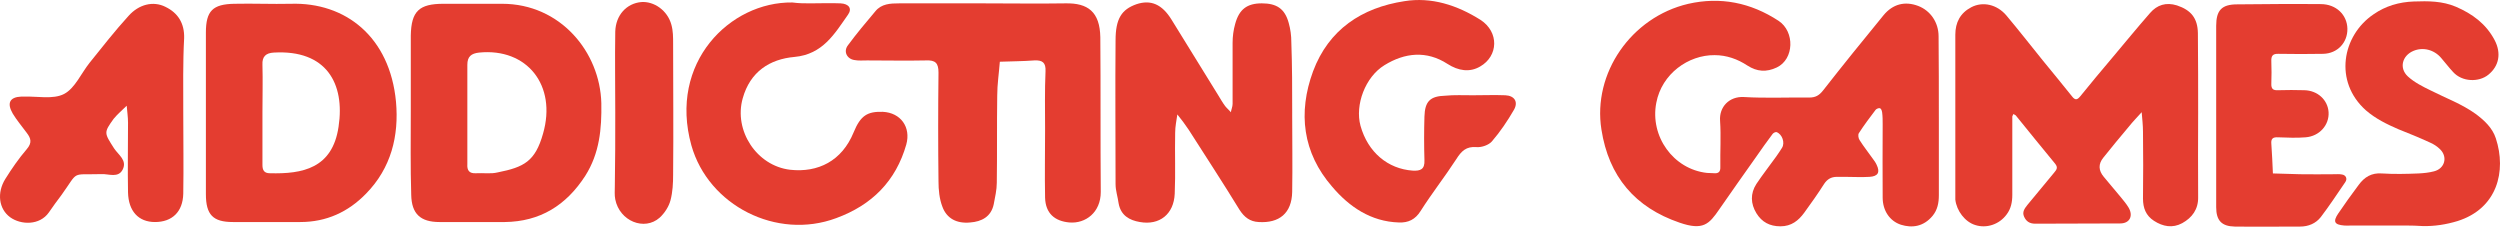
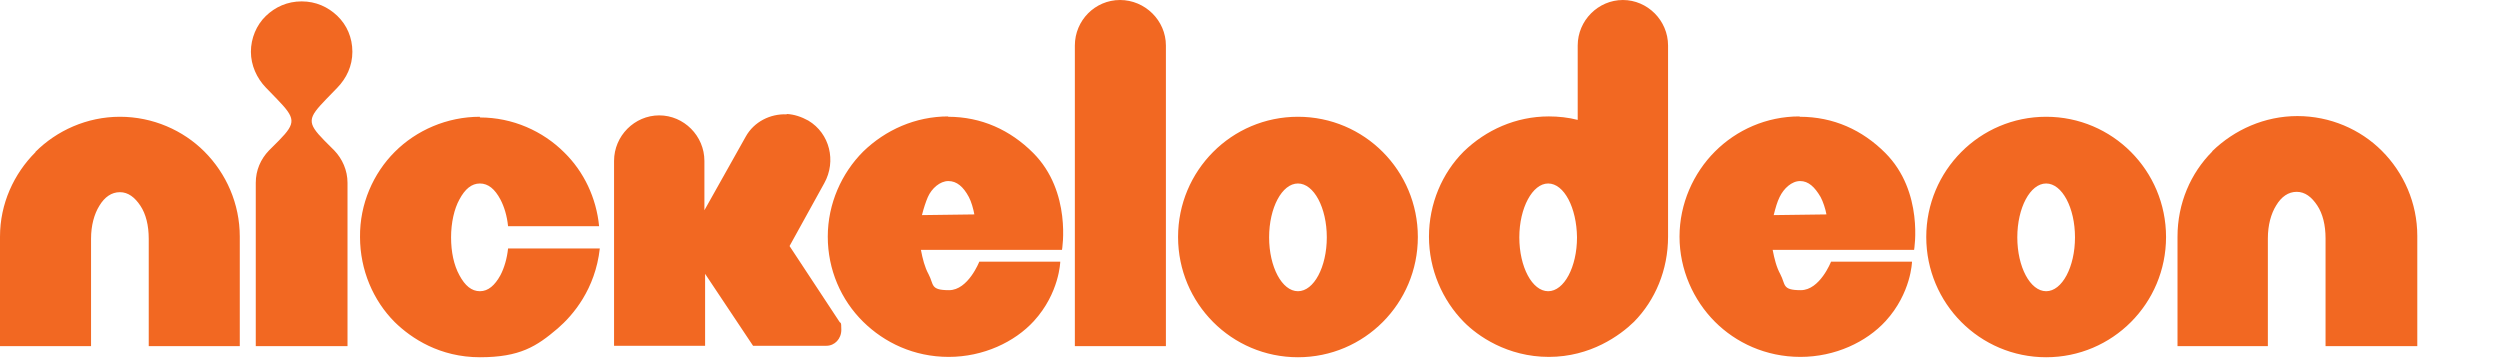
- <svg xmlns="http://www.w3.org/2000/svg" id="a" width="7.984in" height=".724in" viewBox="0 0 574.844 52.121">
-   <path d="M445.816,26.818v18.054c0,1.746-.3,3.371-1.442,4.755-2.103,2.528-4.748,2.828-7.272,2.046-2.584-.842-4.207-3.25-4.207-6.259-.061-5.597,0-11.254,0-16.851,0-.903,0-1.806-.12-2.708-.06-.361-.18-.843-.481-.963-.241-.12-.842.12-1.022.361-1.322,1.746-2.645,3.491-3.847,5.357-.241.361-.12,1.203.18,1.625.902,1.444,1.984,2.768,2.945,4.153.36.481.721.963.961,1.505.842,1.745.3,2.648-1.623,2.768-1.923.12-3.786,0-5.709,0h-1.803c-1.322,0-2.223.542-2.945,1.625-1.442,2.287-3.005,4.454-4.568,6.62-1.322,1.806-2.945,3.129-5.469,3.129-2.464,0-4.268-.963-5.53-3.009-1.322-2.166-1.442-4.514,0-6.74,1.442-2.167,3.066-4.212,4.568-6.319.481-.661.901-1.324,1.322-1.986.721-1.144.06-3.129-1.262-3.611-.24-.061-.721.18-.901.421-1.322,1.746-2.584,3.551-3.846,5.357-2.825,3.972-5.65,8.004-8.415,11.976-2.344,3.43-3.726,4.934-9.135,3.069-10.217-3.49-16.287-10.592-17.97-21.424-2.043-12.94,6.852-25.818,19.954-28.888,7.392-1.685,14.364-.3,20.795,3.912,3.726,2.468,3.606,8.786-.421,10.712-2.404,1.144-4.568.963-6.732-.422-2.284-1.505-4.808-2.407-7.573-2.407-6.011-.06-12.141,4.273-13.403,10.953-1.502,7.703,3.907,15.287,11.66,16.129.481.061,1.022,0,1.502.061,1.142.12,1.623-.301,1.563-1.505-.06-3.491.18-7.041-.06-10.532-.241-3.189,2.103-5.657,5.469-5.476,4.989.3,9.977.06,15.025.12,1.442,0,2.284-.481,3.185-1.625,4.568-5.838,9.196-11.555,13.883-17.272,2.164-2.648,4.989-3.31,7.993-2.167,2.825,1.084,4.688,3.792,4.688,6.981.06,6.259.06,12.397.06,18.476Z" fill="#e43d30" />
-   <path d="M505.436,26.337c0,6.319-.061,12.638,0,18.957.06,2.829-1.383,4.754-3.666,6.018-2.224,1.204-4.448.783-6.491-.541-1.863-1.204-2.525-2.949-2.525-5.116.061-5.115.061-10.23,0-15.346,0-1.505-.18-3.009-.3-4.514-.961,1.084-2.043,2.167-2.945,3.31-1.984,2.347-3.967,4.754-5.89,7.162q-1.743,2.167.12,4.393c1.322,1.625,2.705,3.19,4.027,4.815.541.661,1.142,1.384,1.623,2.166,1.202,1.926.361,3.732-1.863,3.732-6.491.06-12.981,0-19.533.06-1.322,0-2.103-.541-2.584-1.625-.481-1.083.12-1.866.782-2.708,2.043-2.468,4.087-4.935,6.13-7.402.541-.662.962-1.144.241-2.046-3.065-3.671-6.07-7.463-9.076-11.134-.12-.12-.36-.18-.541-.3-.06.18-.18.361-.24.541v18.055c0,1.625-.3,3.19-1.322,4.514-1.683,2.287-4.628,3.25-7.212,2.407-2.344-.722-4.268-3.25-4.568-5.838V7.981c0-2.829,1.142-4.996,3.667-6.319,2.644-1.384,5.889-.662,8.053,1.866,2.885,3.431,5.65,6.981,8.475,10.472,2.223,2.708,4.447,5.416,6.611,8.124.782,1.023,1.262.843,1.984-.06,2.344-2.889,4.688-5.718,7.092-8.546,2.945-3.491,5.89-7.102,8.895-10.532,1.623-1.866,3.666-2.527,6.19-1.745,3.246,1.084,4.748,2.949,4.808,6.38.061,6.319.061,12.517.061,18.716Z" fill="#e43d30" />
-   <path d="M549.251,51.854h-8.715c-.481,0-1.022.06-1.502,0-2.284-.181-2.644-.903-1.383-2.768,1.503-2.227,3.066-4.393,4.688-6.56,1.322-1.806,2.945-2.828,5.349-2.648,2.765.181,5.589.12,8.414,0,1.202-.06,2.404-.18,3.546-.481,2.464-.602,3.246-3.25,1.442-5.055-.661-.662-1.562-1.264-2.464-1.625-2.344-1.083-4.747-2.046-7.152-3.009-2.644-1.144-5.229-2.407-7.453-4.333-7.452-6.62-5.469-17.212,1.744-22.086,2.765-1.926,5.889-2.828,9.255-2.948,3.306-.121,6.552-.121,9.676,1.203,3.786,1.625,6.912,3.912,8.895,7.643,1.623,3.07,1.022,6.018-1.442,8.005-2.164,1.745-6.01,1.685-8.114-.662-.962-1.023-1.803-2.167-2.705-3.19-1.623-1.926-4.207-2.587-6.431-1.625-2.525,1.083-3.306,3.912-1.262,5.838,1.502,1.384,3.426,2.347,5.288,3.25,3.426,1.745,7.092,3.069,10.277,5.356,2.044,1.505,3.907,3.25,4.688,5.657,2.464,7.523.36,16.129-8.835,19.018-2.584.783-5.229,1.203-7.934,1.144-2.705-.181-5.289-.12-7.873-.12Z" fill="#e43d30" />
-   <path d="M509.584,26.397V5.935c0-3.551,1.262-4.935,4.808-4.935,6.371-.06,12.801-.12,19.233-.06,3.546,0,6.07,2.467,6.13,5.657.06,3.189-2.284,5.717-5.59,5.777-3.425.06-6.792.06-10.217,0-1.383-.061-1.743.481-1.683,1.745.061,1.685.061,3.431,0,5.115-.06,1.264.481,1.565,1.563,1.505,1.984-.06,4.027-.06,6.01,0,3.066.061,5.41,2.227,5.59,5.055.18,2.949-2.103,5.537-5.288,5.777-2.104.181-4.207.061-6.311,0-1.142-.06-1.683.241-1.563,1.505.18,2.287.241,4.514.361,6.801,2.103.061,4.146.12,6.25.181,2.584.06,5.229,0,7.813,0,.601,0,1.202-.061,1.803.06.901.12,1.322.963.782,1.745-1.863,2.709-3.667,5.477-5.65,8.064-1.142,1.445-2.825,2.167-4.748,2.167-4.989,0-9.977.061-15.025,0-3.005-.061-4.267-1.384-4.267-4.454v-21.244Z" fill="#e43d30" />
-   <path d="M225.998.768c6.303,0,12.704.1,19.006,0,5.101-.1,7.903,1.903,8.002,7.813.101,11.82,0,23.739.101,35.559,0,4.707-3.502,7.312-7.202,7.011-3.401-.3-5.502-2.102-5.601-5.709-.101-5.209,0-10.317,0-15.526,0-4.507-.101-9.015.1-13.522.101-2.003-.7-2.604-2.601-2.504-2.6.2-5.302.2-7.902.3-.2,2.604-.601,5.209-.601,7.813-.1,6.711,0,13.322-.1,20.033,0,1.602-.401,3.305-.7,4.909-.601,2.905-2.801,4.006-5.402,4.206-3.101.301-5.401-.901-6.401-3.605-.7-1.804-.901-3.907-.901-5.81-.1-8.314-.1-16.728,0-25.041,0-2.204-.7-2.905-2.901-2.805-4.502.1-9.002,0-13.504,0-1,0-2,.1-3-.1-1.702-.301-2.502-2.003-1.401-3.406,2-2.704,4.101-5.209,6.302-7.813,1.401-1.703,3.401-1.803,5.502-1.803h19.205Z" fill="#e43d30" />
-   <path d="M297.122,26.109c0,6.01.1,12.02,0,18.03-.101,4.909-3.002,7.212-7.702,6.911-2.002-.101-3.301-1.102-4.402-2.805-3.8-6.21-7.802-12.32-11.703-18.43-.801-1.202-1.7-2.404-2.601-3.506-.2,1.402-.5,2.805-.5,4.207-.101,4.708.1,9.315-.101,14.023-.199,4.708-3.5,7.312-8.002,6.511-2.401-.401-4.401-1.503-4.901-4.307-.2-1.503-.7-2.906-.7-4.408,0-11.018-.099-22.036,0-33.055,0-5.008,1.401-7.112,4.802-8.314,3.301-1.102,5.901,0,8.103,3.606,3.601,5.81,7.102,11.519,10.703,17.329.5.801,1,1.703,1.601,2.504.399.501.899.901,1.3,1.402.1-.601.401-1.302.401-1.903v-14.023c0-1.502.2-3.005.6-4.407.901-3.305,2.701-4.708,6.102-4.708s5.303,1.202,6.202,4.507c.401,1.402.601,2.905.601,4.407.2,5.509.2,10.918.2,16.427Z" fill="#e43d30" />
-   <path d="M47.342,26.009V7.479c0-5.008,1.601-6.511,6.502-6.611,4.302-.1,8.703.1,13.004,0,12.604-.401,22.808,7.613,24.207,22.537.7,7.813-1.1,15.225-6.901,21.135-4.101,4.207-9.103,6.511-15.105,6.511h-15.504c-4.601,0-6.202-1.703-6.202-6.41v-18.631ZM60.346,25.909v12.02c0,1.202.401,1.903,1.7,1.903,7.502.2,14.405-1.102,15.806-10.718,1.5-9.916-2.801-17.729-14.905-17.028-1.801.1-2.701.901-2.601,2.805.1,3.706,0,7.312,0,11.018Z" fill="#e43d30" />
-   <path d="M94.456,25.709V8.18c.101-5.609,1.901-7.312,7.503-7.312h13.504c13.403,0,22.507,11.118,22.806,22.838.101,5.91-.399,11.519-3.701,16.728-4.401,6.811-10.403,10.517-18.506,10.618h-15.004c-4.401,0-6.403-1.903-6.502-6.21-.2-6.511-.101-12.822-.101-19.132ZM107.461,26.31v11.419c-.1,1.402.401,2.204,2.002,2.103,1.7-.1,3.401.2,5.002-.2,6.001-1.202,8.602-2.504,10.403-8.915,3.201-11.118-3.702-19.733-14.705-18.631-1.801.2-2.702.901-2.702,2.805v11.419Z" fill="#e43d30" />
-   <path d="M42.14,26.009c0,6.21.101,12.32,0,18.531-.1,4.207-2.6,6.511-6.502,6.511-3.8,0-6.102-2.504-6.201-6.812-.101-5.308,0-10.717,0-16.026,0-1.302-.2-2.604-.301-3.907-1,1.002-2.1,1.903-3,3.005-2.301,3.205-2.201,3.205.1,6.811,1.001,1.502,3.002,2.704,2.002,4.808-1,2.104-3.301,1.002-4.902,1.102-7.202.2-5.101-.901-9.203,4.808-1,1.301-2,2.704-2.901,4.006-2.101,3.005-6.401,2.906-8.903,1.102-2.601-1.903-3.101-5.609-1.1-8.814,1.5-2.404,3.1-4.708,4.901-6.811,1.3-1.503,1-2.504,0-3.806-1.101-1.502-2.301-2.905-3.201-4.407-1.401-2.404-.7-3.806,2-3.906h.5c3.101-.1,6.802.701,9.303-.601,2.5-1.302,3.901-4.708,5.901-7.212,2.901-3.606,5.802-7.312,8.903-10.718,2.401-2.704,5.702-3.506,8.502-2.104,2.901,1.402,4.402,3.806,4.302,7.212-.3,5.509-.2,11.419-.2,17.228Z" fill="#e43d30" />
-   <path d="M338.634,21.902c2.5,0,5.002-.1,7.502,0,2.101.1,3,1.502,2,3.305-1.5,2.604-3.201,5.108-5.101,7.312-.7.801-2.3,1.402-3.5,1.302-2.401-.2-3.502.901-4.702,2.805-2.601,4.007-5.601,7.813-8.203,11.92-1.2,1.903-2.801,2.704-5.002,2.604-6.401-.2-11.403-3.605-15.304-8.213-6.802-7.813-7.903-17.028-4.402-26.544,3.601-9.616,11.204-14.624,21.008-16.127,6.201-1.002,12.104.901,17.505,4.307,4.302,2.805,4.101,8.314-.099,10.718-2.401,1.402-5.002,1.002-7.502-.601-4.802-3.105-9.804-2.604-14.504.3-4.402,2.704-6.803,9.115-5.502,13.923,1.7,6.11,6.302,9.916,12.004,10.317,1.8.1,2.8-.301,2.701-2.404-.101-3.305-.101-6.711,0-10.017.1-3.506,1.3-4.708,4.802-4.808,2-.2,4.201-.1,6.302-.1Z" fill="#e43d30" />
-   <path d="M186.287.768c2.3,0,4.701-.1,7.002,0,1.901.1,2.701,1.202,1.7,2.604-3.101,4.407-5.802,9.115-12.304,9.716-5.702.501-10.204,3.406-11.905,9.516-2.1,7.412,3.202,15.526,10.903,16.427,6.403.701,11.905-2.003,14.605-8.614,1.601-3.906,3.201-4.808,6.702-4.708,4.101.2,6.502,3.506,5.401,7.512-2.401,8.414-7.902,13.924-16.104,16.928-13.704,5.109-29.41-2.905-33.312-16.727C153.675,14.39,167.88.367,182.185.567c1.5.2,2.8.2,4.101.2Z" fill="#e43d30" />
-   <path d="M141.472,25.809c0-6.21-.101-12.32,0-18.531.1-3.806,2.6-6.511,6.002-6.811,2.901-.2,6.001,1.903,6.901,5.209.401,1.402.401,2.905.401,4.407,0,10.017.1,20.033,0,30.05,0,2.003-.101,4.007-.601,5.91-.399,1.503-1.399,3.005-2.5,4.007-3.502,3.105-9.203.801-10.203-4.207-.2-1.001-.101-2.004-.101-3.005.101-5.709.101-11.419.101-17.028Z" fill="#e43d30" />
+ <svg xmlns="http://www.w3.org/2000/svg" id="a" version="1.1" viewBox="0 0 719.4 102.9">
+   <defs>
+     <style>
+       .st0 {
+         fill: #f26822;
+       }
+     </style>
+   </defs>
+   <g id="b">
+     <g id="c">
+       <path id="d" class="st0" d="M309.3,13.1v86.5h26.2V13.1c0-7.2-6-13.1-13.2-13.1s-13,5.9-13,13.1ZM76.5,4.6c-2.7,2.6-4.3,6.4-4.3,10.3s1.7,7.6,4.3,10.3l3.2,3.3c5.3,5.5,5.6,6.8.6,11.9l-2.9,2.9c-2.4,2.5-3.8,5.7-3.8,9.3v47h26.4v-47c0-3.6-1.5-6.9-3.8-9.3l-2.9-2.9c-5.1-5.2-4.7-6.4.6-11.9l3.2-3.3c2.6-2.7,4.3-6.2,4.3-10.3s-1.6-7.7-4.3-10.3c-2.7-2.6-6.2-4.2-10.3-4.2s-7.6,1.6-10.3,4.2h0ZM226.4,32.9c-4.7-.2-9.4,2.1-11.8,6.4l-11.9,21.2v-14.2c0-7.2-5.9-13.1-13-13.1s-13,5.9-13,13.1v53.2h26.2v-20.7l13.8,20.7h21.1c2.4,0,4.3-2,4.3-4.6s-.2-1.7-.6-2.4l-14.3-21.7,10-18.1c3.5-6.3,1.6-14.3-4.6-18-2-1.1-4.1-1.8-6.2-1.9h0ZM10.2,43.8C4,50,0,58.6,0,68.1v31.5h26.2v-30.9c0-3.8.9-7.1,2.4-9.5,1.5-2.5,3.5-3.9,5.9-3.9s4.3,1.5,5.9,3.9c1.6,2.4,2.4,5.7,2.4,9.5v30.9h26.2v-31.5c0-9.5-3.9-18.2-10.2-24.5-6.1-6.1-14.8-10-24.3-10s-18.2,4-24.3,10.1h0ZM138.1,33.6c-9.5,0-18.3,3.9-24.5,10.1s-10.1,15-10,24.5c0,9.5,3.8,18.3,10,24.5,4.8,4.7,13,10.1,24.5,10.1s16.3-3.1,22.4-8.3c4.4-3.8,10.8-11.3,12.1-23h-26.4c-.3,2.9-1.1,5.6-2.2,7.7-1.6,2.9-3.5,4.6-5.9,4.6s-4.3-1.6-5.9-4.6c-1.6-2.9-2.4-6.7-2.4-10.9s.9-8.2,2.4-10.9c1.6-3,3.5-4.6,5.9-4.6s4.3,1.6,5.9,4.6c1.1,2.1,1.9,4.7,2.2,7.7h26.2c-.8-8.2-4.4-15.7-10-21.2-6.2-6.2-14.9-10.1-24.3-10.1h0ZM636.6,43.6c-6.2,6.2-10,14.9-10,24.5v31.5h26v-31c0-3.8.9-7.1,2.4-9.5,1.5-2.5,3.5-3.9,5.9-3.9s4.3,1.5,5.9,3.9c1.6,2.4,2.4,5.7,2.4,9.5v31h26.4v-31.7c0-9.5-3.9-18.2-10.2-24.5-6.2-6.2-14.9-10-24.3-10s-18.1,3.9-24.5,10.1h0ZM272.9,33.5c-9.5,0-18.1,3.9-24.5,10.1-6.2,6.2-10.2,15-10.2,24.5s3.8,18.2,10.2,24.5c6.1,6,14.6,10.1,24.6,10.1s19-4.3,24.5-10.3c7.4-8.1,7.6-17.1,7.6-17.1h-23.3s-3.2,8.2-8.7,8.2-4.3-1.6-5.9-4.6c-1.1-2-1.7-4.4-2.2-7h40.6s2.9-16.7-8.3-27.9c-6.6-6.6-14.9-10.4-24.5-10.4h0ZM280.4,61.7l-15.1.2c.5-2,1.1-3.8,1.7-5.2,1.1-2.5,3.5-4.6,5.9-4.6s4.3,1.6,5.9,4.6c.7,1.3,1.3,3.4,1.6,5.1h0ZM517.8,33.5c-9.5,0-18.1,3.9-24.3,10.1-6.2,6.2-10.2,15-10.2,24.5s4,18.3,10.2,24.5c6,6,14.6,10.1,24.6,10.1s19-4.3,24.5-10.3c7.4-8.1,7.6-17.1,7.6-17.1h-23.3s-3.2,8.2-8.7,8.2-4.3-1.6-5.9-4.6c-1.1-2-1.7-4.4-2.2-7h40.7s2.9-16.7-8.3-27.9c-6.6-6.6-14.9-10.4-24.6-10.4h0ZM525.6,61.7l-15.2.2c.5-2,1-3.8,1.7-5.2,1.2-2.5,3.5-4.6,5.9-4.6s4.2,1.7,5.9,4.6c.7,1.3,1.4,3.4,1.7,5.1h0ZM373.5,33.6c-19.1,0-34.5,15.5-34.5,34.6s15.4,34.6,34.5,34.6,34.5-15.5,34.5-34.6-15.4-34.6-34.5-34.6ZM373.5,52.8c4.6,0,8.3,7,8.3,15.5s-3.7,15.5-8.3,15.5-8.3-7-8.3-15.5,3.7-15.5,8.3-15.5ZM454,13.1v21.4c-2.7-.7-5.6-1-8.3-1-9.5,0-18.1,3.9-24.5,10.1-6.2,6.2-10,15-10,24.5s3.9,18.3,10,24.5c3.9,4,12.5,10.1,24.5,10.1s20.5-6.2,24.5-10.1c6.1-6.2,9.8-14.9,9.8-24.5V13.1c0-7.2-5.9-13.1-13-13.1s-13,5.9-13,13.1h0ZM445.5,52.8c4.6,0,8.2,7,8.3,15.5,0,8.5-3.7,15.5-8.3,15.5s-8.3-7-8.3-15.5,3.8-15.5,8.3-15.5ZM588.8,33.6c-19.1,0-34.5,15.5-34.5,34.6s15.4,34.6,34.5,34.6,34.5-15.5,34.5-34.6-15.4-34.6-34.5-34.6ZM588.8,52.8c4.6,0,8.3,7,8.3,15.5s-3.7,15.5-8.3,15.5-8.3-7-8.3-15.5,3.7-15.5,8.3-15.5Z" />
+     </g>
+   </g>
</svg>
